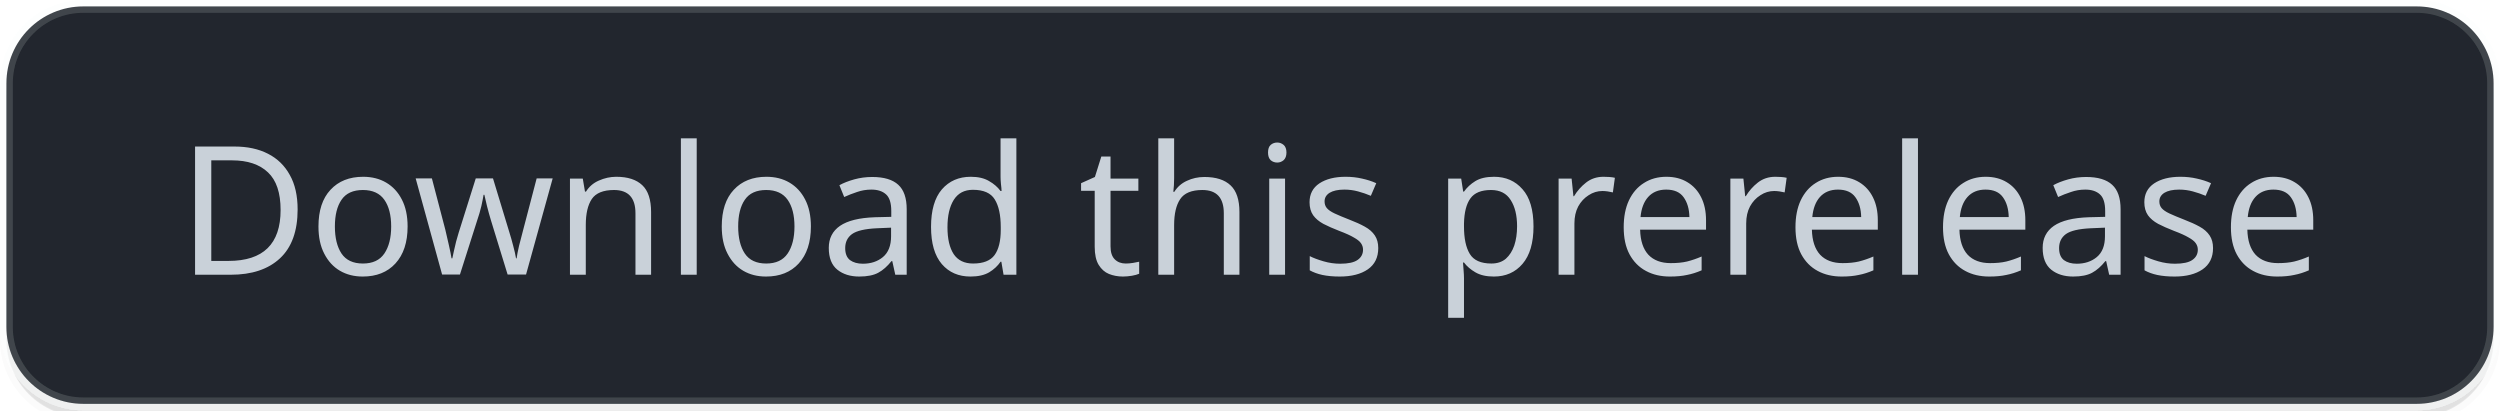
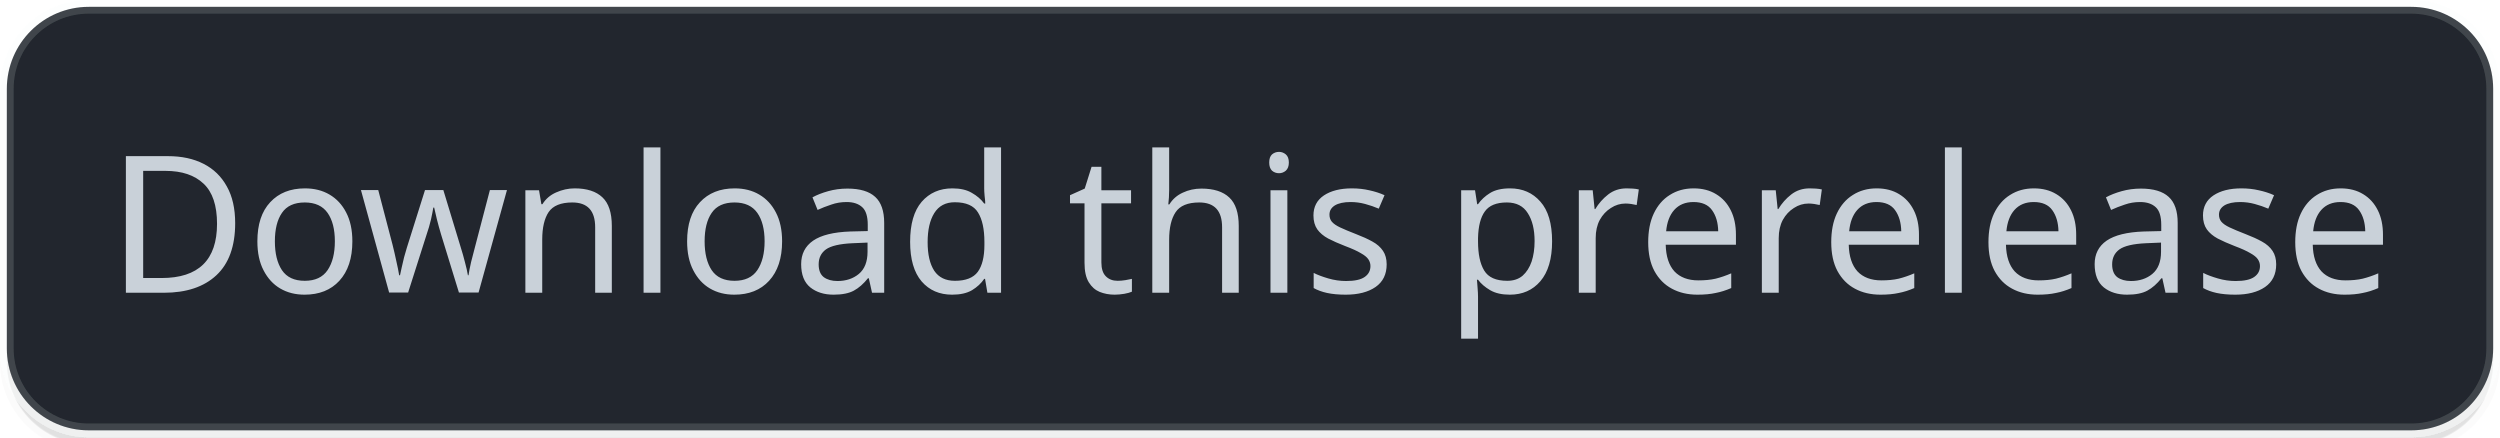
- <svg xmlns="http://www.w3.org/2000/svg" width="195" height="32" viewBox="0 0 195 32" role="img" aria-label="Download this prerelease">
+ <svg xmlns="http://www.w3.org/2000/svg" width="183" height="32" viewBox="0 0 183 32" role="img" aria-label="Download this prerelease">
  <defs>
    <filter id="shadow" x="-20%" y="-20%" width="140%" height="160%">
      <feDropShadow dx="0" dy="1" stdDeviation="0" flood-color="#000000" flood-opacity="0.12" />
    </filter>
  </defs>
-   <rect x="0.5" y="0.5" width="194" height="31" rx="6" ry="6" fill="#21262d" stroke="rgba(240,246,252,0.15)" stroke-width="1" filter="url(#shadow)" />
-   <text x="97.5" y="16" text-anchor="middle" dominant-baseline="central" fill="#c9d1d9" font-family="-apple-system, BlinkMacSystemFont, 'Segoe UI', 'Noto Sans', Helvetica, Arial, sans-serif" font-size="14" font-weight="500">Download this prerelease</text>
+   <rect x="0.5" y="0.5" width="182" height="31" rx="6" ry="6" fill="#21262d" stroke="rgba(240,246,252,0.15)" stroke-width="1" filter="url(#shadow)" />
+   <text x="91.5" y="16" text-anchor="middle" dominant-baseline="central" fill="#c9d1d9" font-family="-apple-system, BlinkMacSystemFont, 'Segoe UI', 'Noto Sans', Helvetica, Arial, sans-serif" font-size="14" font-weight="500">Download this prerelease</text>
</svg>
